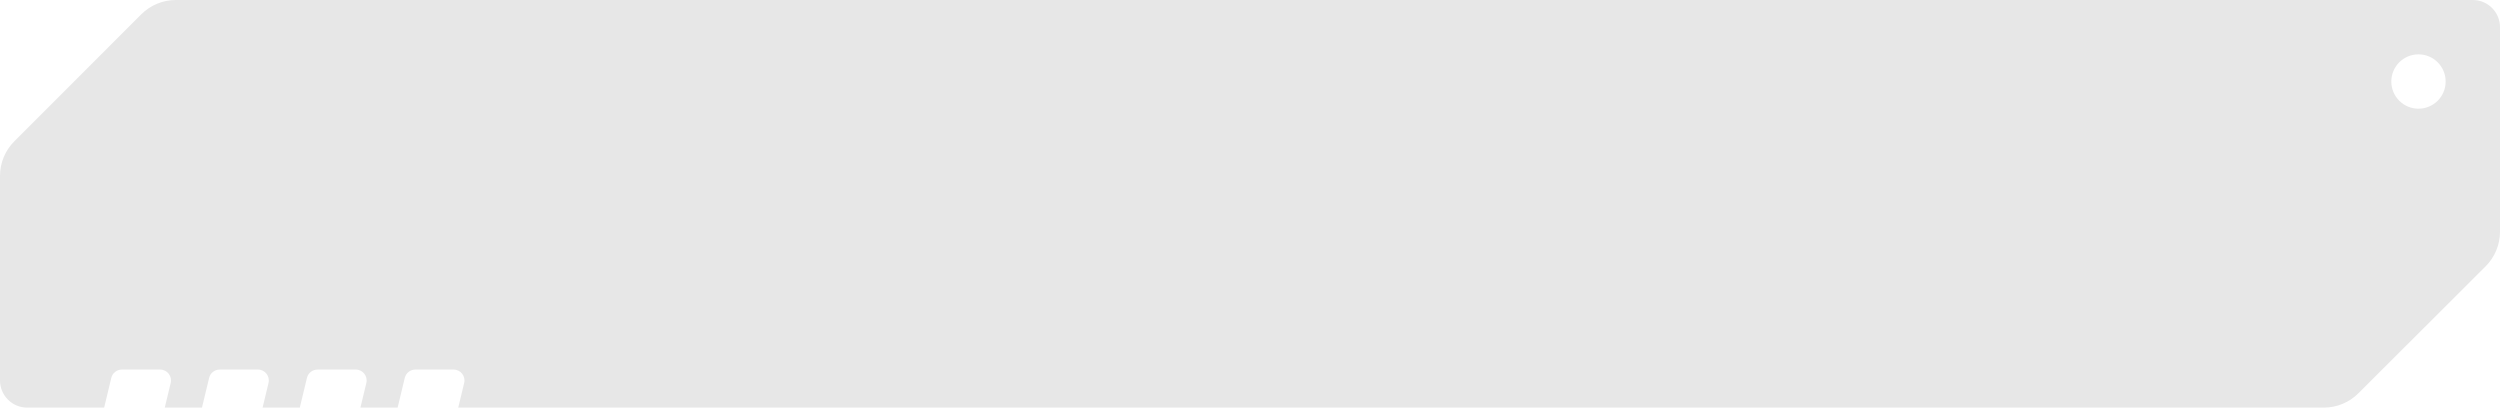
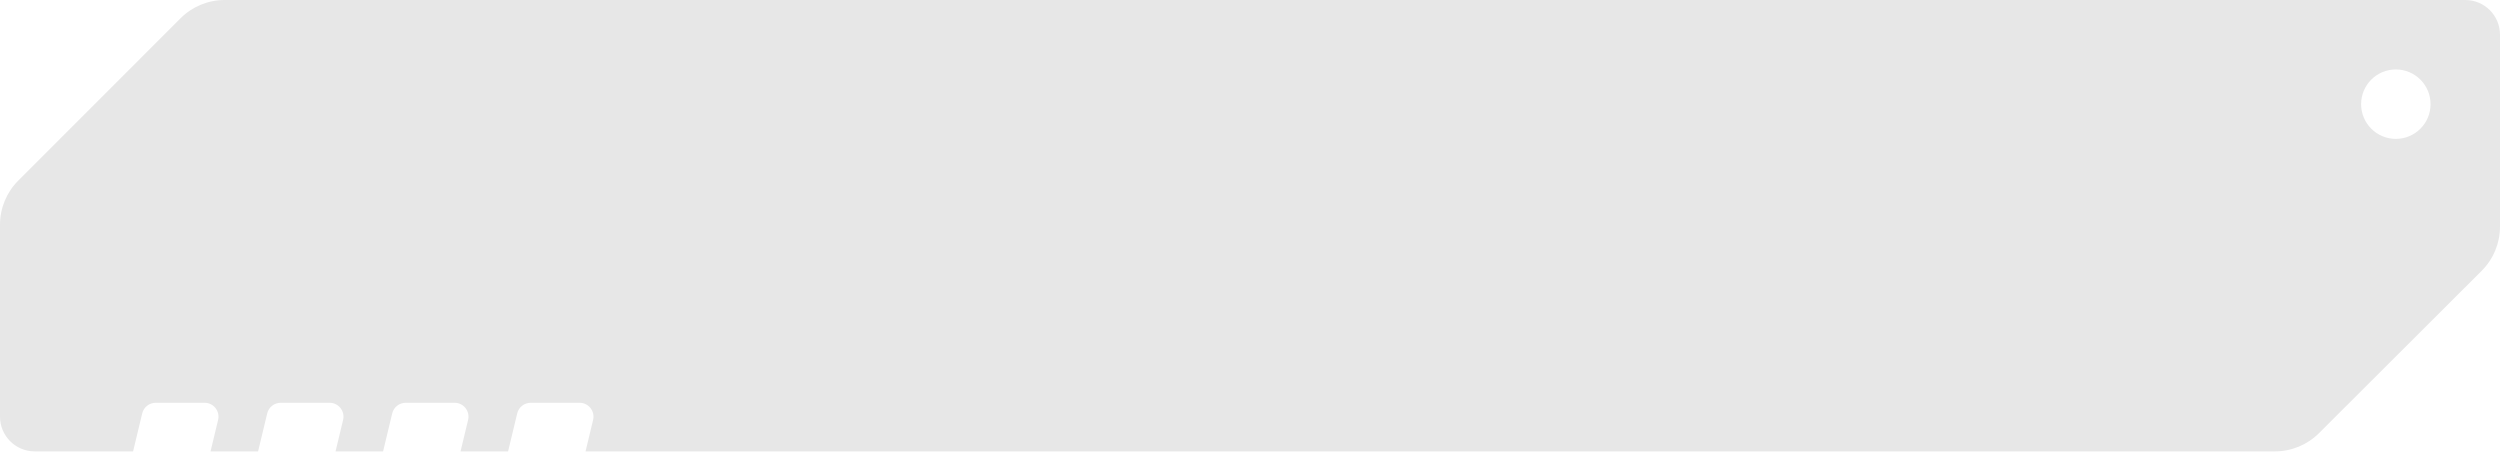
- <svg xmlns="http://www.w3.org/2000/svg" width="460" height="75" viewBox="0 0 460 75" fill="none">
-   <path fill-rule="evenodd" clip-rule="evenodd" d="M2.635 26C0.948 27.688 0 29.977 0 32.364V70C0 72.761 2.239 75 5 75H19.163L20.478 69.532C20.694 68.634 21.498 68 22.422 68H29.462C30.756 68 31.709 69.21 31.407 70.468L30.317 75H37.163L38.478 69.532C38.694 68.634 39.498 68 40.422 68H47.462C48.756 68 49.709 69.21 49.407 70.468L48.317 75H55.163L56.478 69.532C56.694 68.634 57.498 68 58.422 68H65.462C66.756 68 67.709 69.21 67.407 70.468L66.317 75H73.163L74.478 69.532C74.694 68.634 75.498 68 76.422 68H83.462C84.756 68 85.709 69.21 85.407 70.468L84.317 75H427.582C429.965 75 432.252 74.054 433.939 72.371L457.357 49.001C459.049 47.312 460 45.02 460 42.63V5C460 2.239 457.761 0 455 0H32.357C29.969 0 27.68 0.949 25.992 2.637L2.635 26ZM445 20C447.761 20 450 17.761 450 15C450 12.239 447.761 10 445 10C442.239 10 440 12.239 440 15C440 17.761 442.239 20 445 20Z" fill="#E7E7E7" />
+ <svg xmlns="http://www.w3.org/2000/svg" width="360" height="65" viewBox="0 0 360 65" fill="none">
+   <path fill-rule="evenodd" clip-rule="evenodd" d="M2.635 26C0.948 27.688 0 29.977 0 32.364V60C0 62.761 2.239 65 5 65H19.163L20.478 59.532C20.694 58.634 21.498 58 22.422 58H29.462C30.756 58 31.709 59.21 31.407 60.468L30.317 65H37.163L38.478 59.532C38.694 58.634 39.498 58 40.422 58H47.462C48.756 58 49.709 59.21 49.407 60.468L48.317 65H55.163L56.478 59.532C56.694 58.634 57.498 58 58.422 58H65.462C66.756 58 67.709 59.21 67.407 60.468L66.317 65H73.163L74.478 59.532C74.694 58.634 75.498 58 76.422 58H83.462C84.756 58 85.709 59.21 85.407 60.468L84.317 65H327.582C329.965 65 332.252 64.054 333.939 62.371L357.357 39.001C359.049 37.312 360 35.02 360 32.63V5C360 2.239 357.761 0 355 0H32.357C29.969 0 27.68 0.949 25.992 2.637L2.635 26ZM345 20C347.761 20 350 17.761 350 15C350 12.239 347.761 10 345 10C342.239 10 340 12.239 340 15C340 17.761 342.239 20 345 20Z" fill="#E7E7E7" />
</svg>
